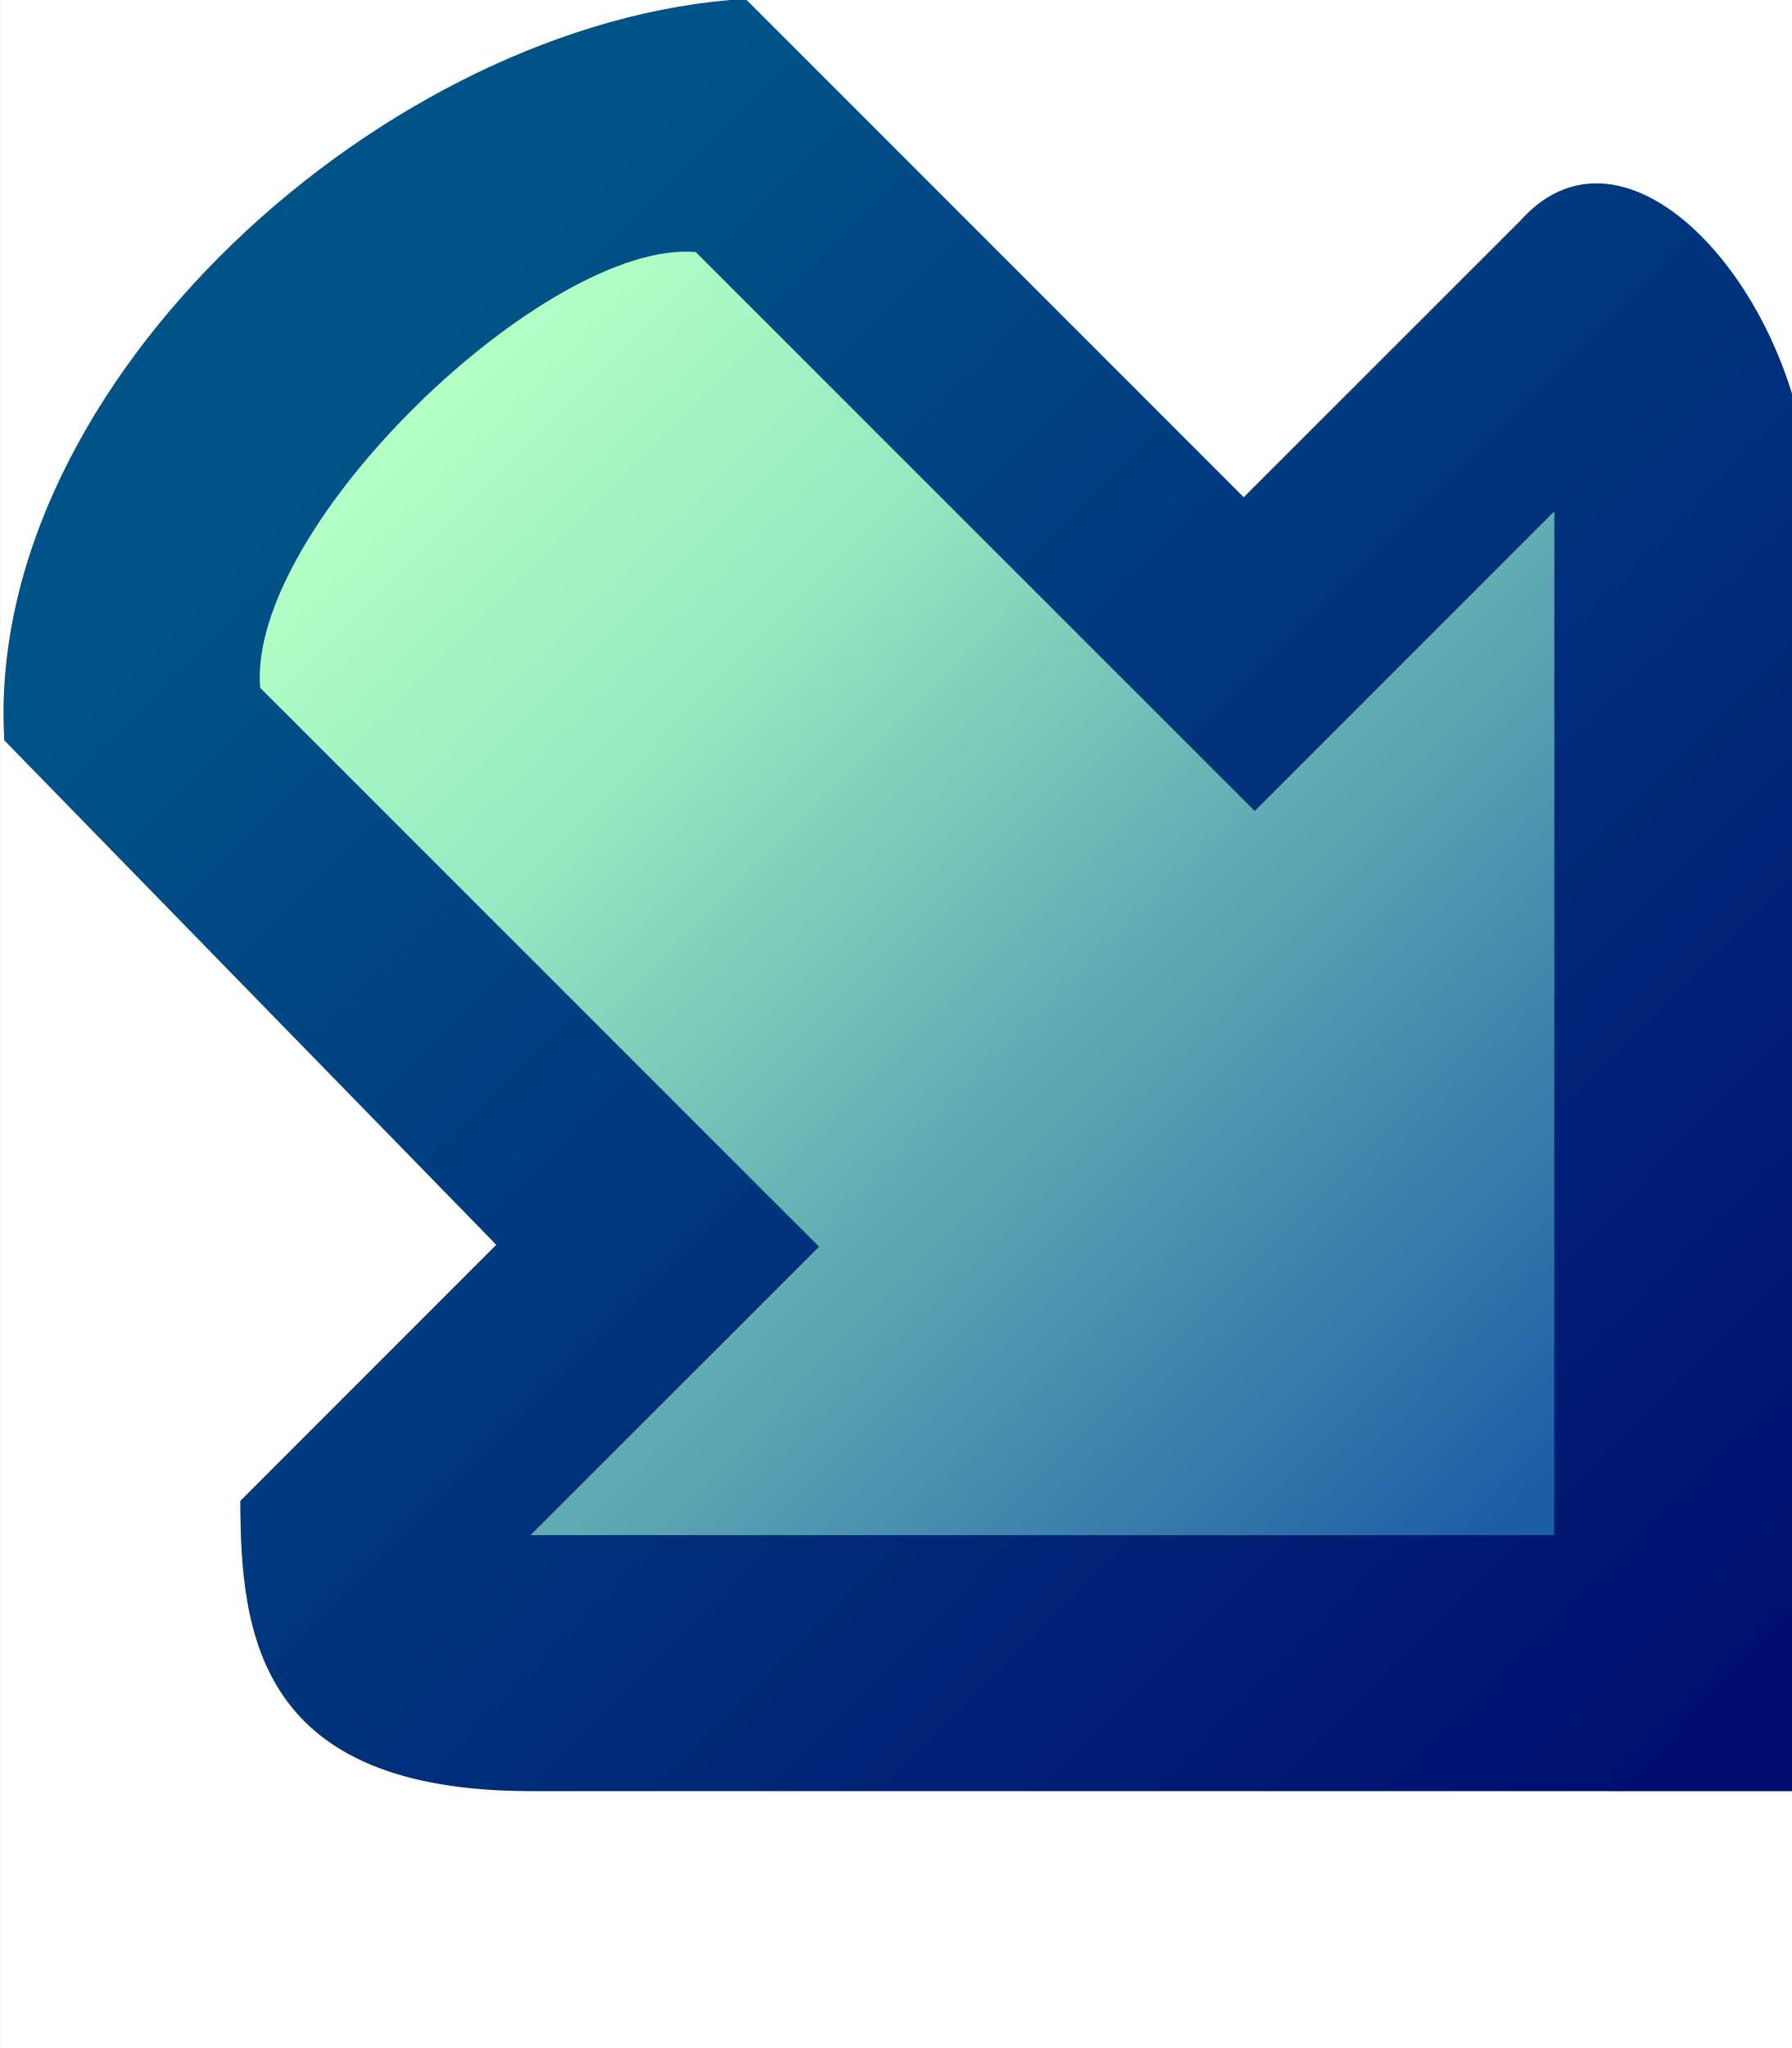
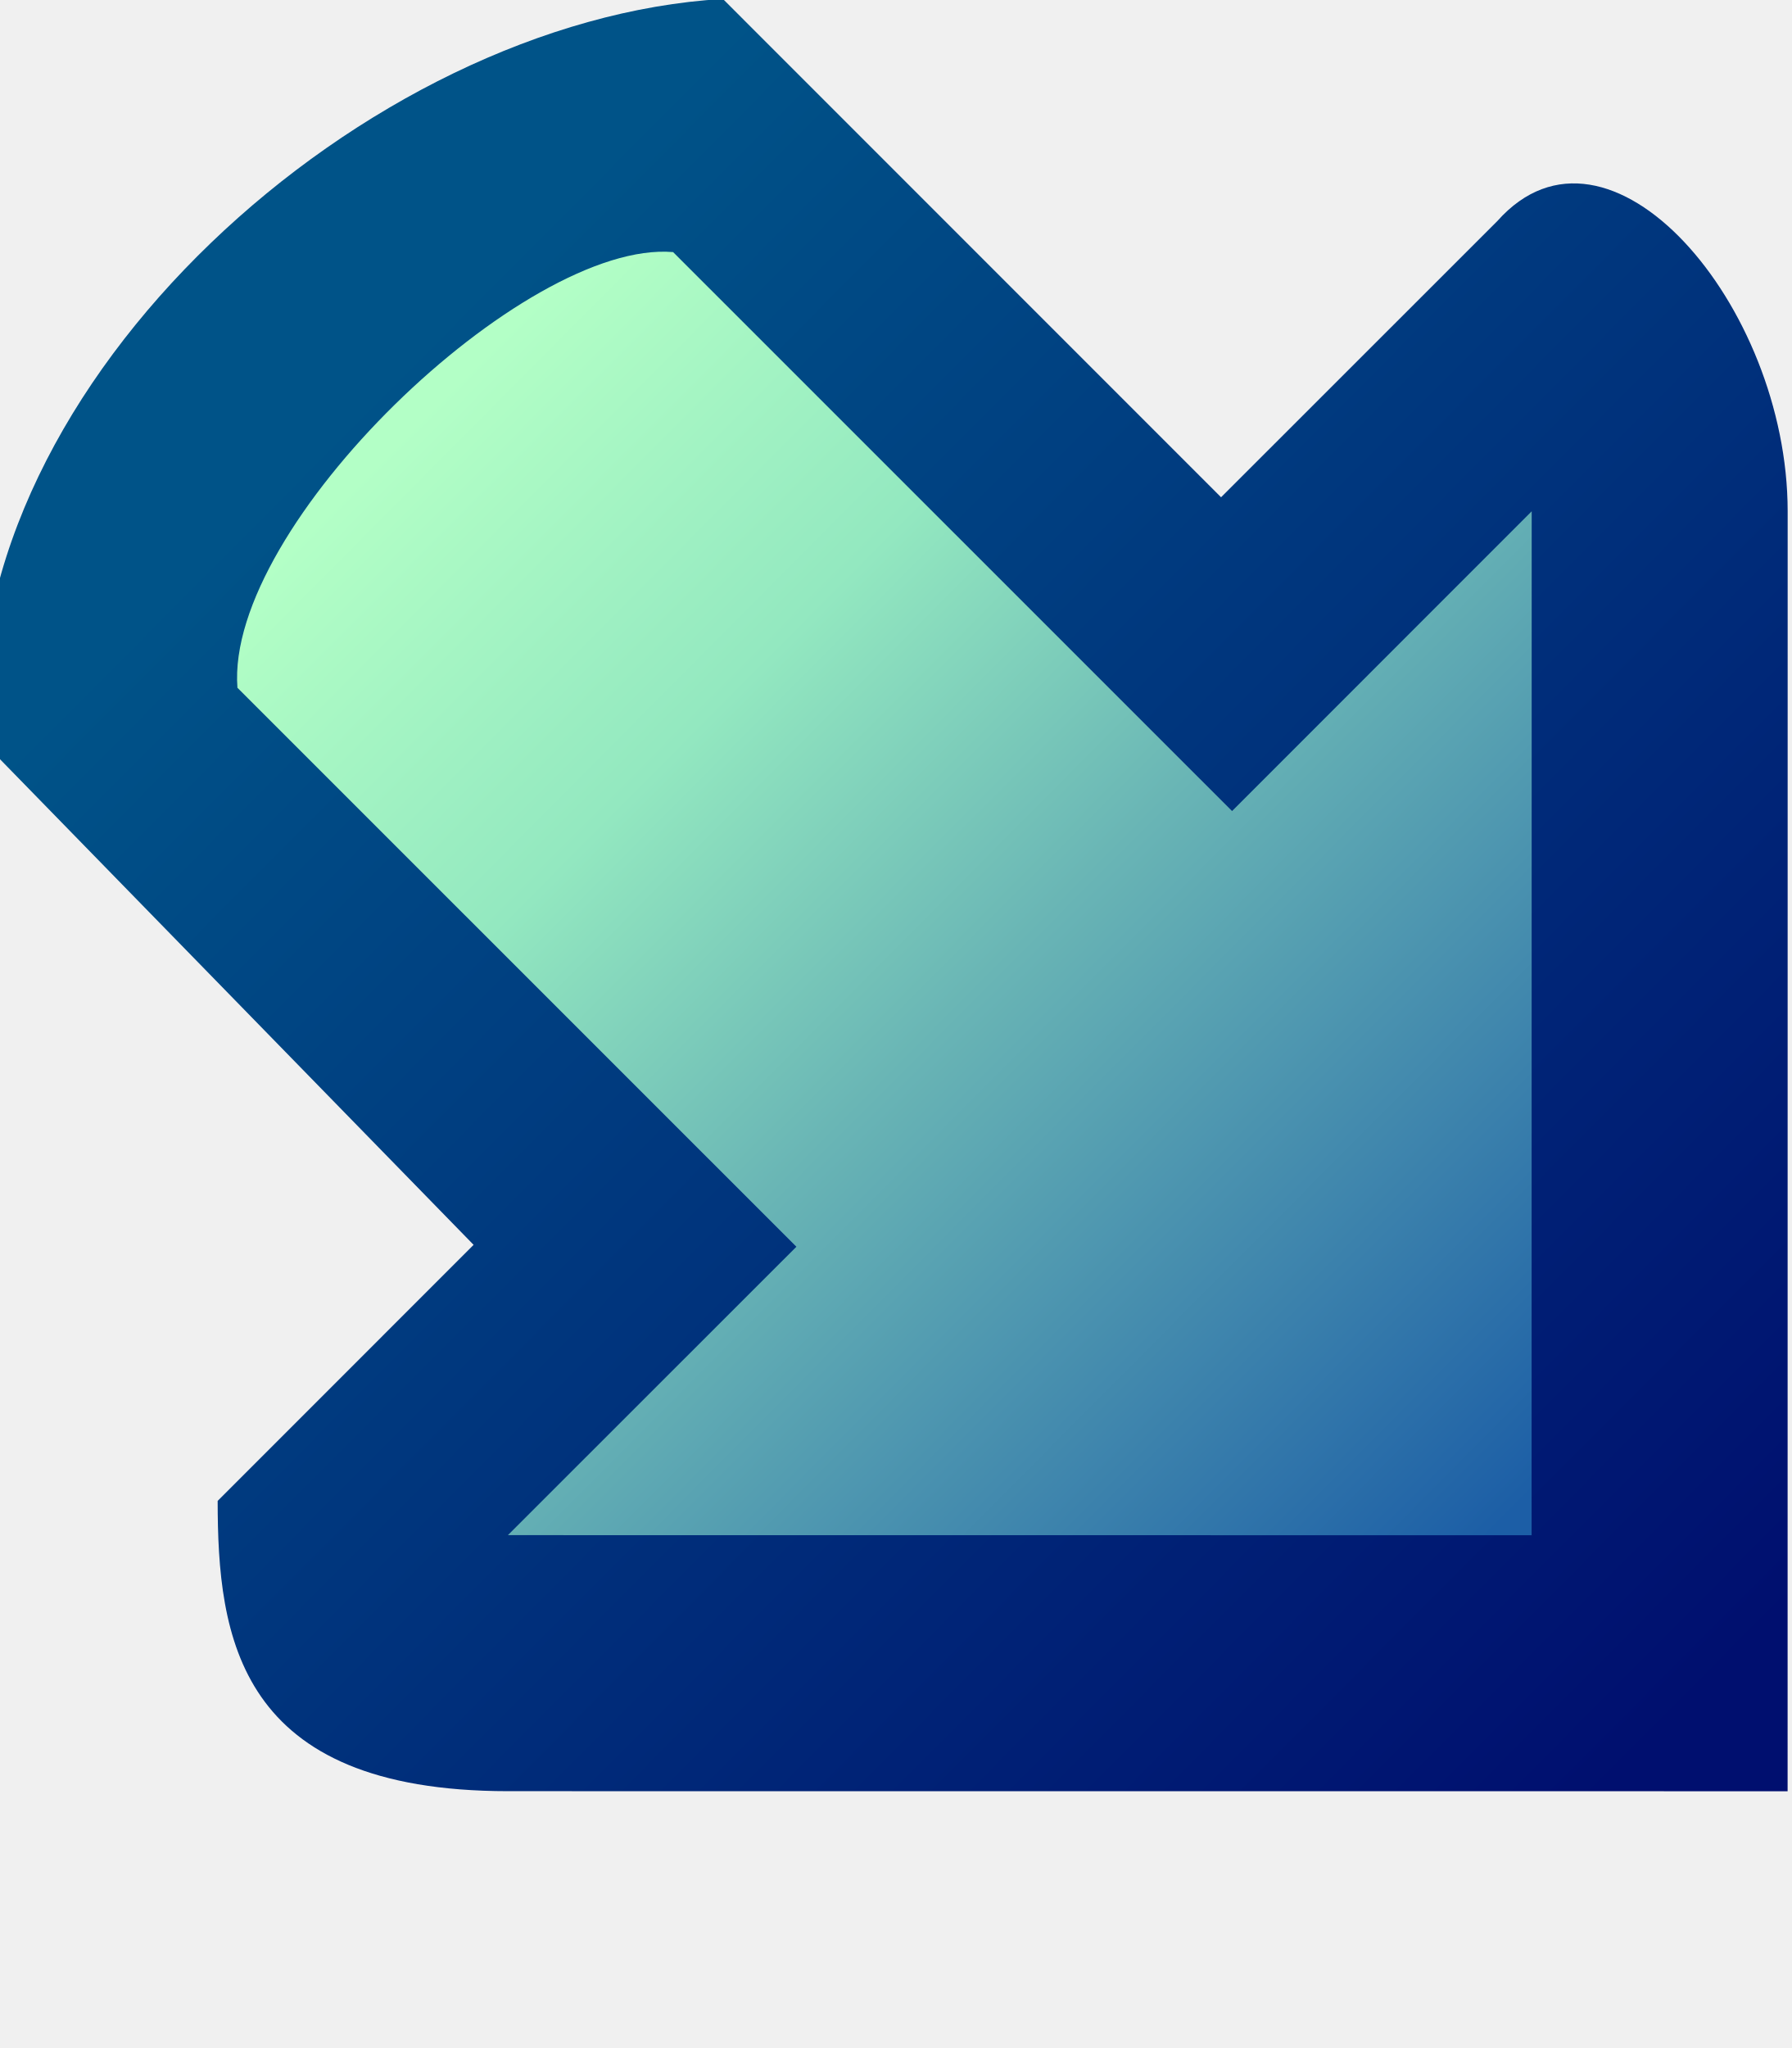
<svg xmlns="http://www.w3.org/2000/svg" xmlns:xlink="http://www.w3.org/1999/xlink" width="7" height="8" id="svg2" version="1.1">
  <defs id="defs4">
    <linearGradient id="linearGradient3032">
      <stop style="stop-color:#005388;stop-opacity:1" offset="0" id="stop3034" />
      <stop style="stop-color:#000f6f;stop-opacity:1" offset="1" id="stop3036" />
    </linearGradient>
    <linearGradient xlink:href="#linearGradient5103-3-7" id="linearGradient5109-0-1" x1="7.596" y1="1045.211" x2="13.631" y2="1044.863" gradientUnits="userSpaceOnUse" gradientTransform="translate(18.95586,0.1798364)" />
    <linearGradient id="linearGradient5103-3-7">
      <stop style="stop-color:#b3ffc6;stop-opacity:1" offset="0" id="stop5105-5-4" />
      <stop id="stop7550-07-0" offset="0.267" style="stop-color:#93e8c0;stop-opacity:1" />
      <stop id="stop7548-6-9" offset="0.517" style="stop-color:#69b5b5;stop-opacity:1" />
      <stop style="stop-color:#1c5ea6;stop-opacity:1" offset="1" id="stop5107-7-48" />
    </linearGradient>
    <linearGradient y2="1063.019" x2="11.418" y1="1067.173" x1="11.418" gradientTransform="translate(19.91161,-20)" gradientUnits="userSpaceOnUse" id="linearGradient6319" xlink:href="#linearGradient6354" />
    <linearGradient id="linearGradient6354">
      <stop id="stop6356" offset="0" style="stop-color:#6994ad;stop-opacity:1" />
      <stop id="stop6358" offset="1" style="stop-color:#095a98;stop-opacity:1" />
    </linearGradient>
-     <linearGradient y2="1064.864" x2="14.678" y1="1065.287" x1="7.405" gradientTransform="translate(19.00832,-19.76952)" gradientUnits="userSpaceOnUse" id="linearGradient6310" xlink:href="#linearGradient3032" />
+     <linearGradient y2="1064.864" x2="14.678" y1="1065.287" x1="7.405" gradientTransform="translate(18.9423,-19.82828)" gradientUnits="userSpaceOnUse" id="linearGradient6310" xlink:href="#linearGradient3032" />
  </defs>
  <g id="layer1" transform="translate(0,-1044.362)">
-     <rect style="fill:#ffffff;fill-opacity:1;stroke:none" id="rect3351" width="7.053" height="8.026" x="0.001" y="1044.359" />
    <g transform="matrix(0.74698,0.6648465,0.6648465,-0.74698,-713.3026,1809.316)" id="layer1-7" style="display:inline">
      <path style="fill:url(#linearGradient5109-0-1);fill-opacity:1;stroke:none;display:inline" d="m 26.382,1043.967 -0.033,2.934 3.348,-0.148 0.255,1.693 3.062,-3.369 -3.478,-2.821 0.052,1.66 z" id="path4108-1" />
-       <path style="display:inline;fill:url(#linearGradient6310);fill-opacity:1;stroke:none" d="m 28.927,1043.299 -2.746,0.194 c -0.992,0.992 -0.748,3.103 0.238,4.089 l 2.748,-0.16 0.089,1.524 c 4.5e-5,0.652 1.064,0.51 1.601,-0.093 l 3.324,-3.735 -3.735,-3.324 c -0.791,-0.703 -1.248,-0.303 -1.601,0.093 z m 0.854,-0.758 2.988,2.659 -2.659,2.988 -0.096,-1.653 -3.083,0.179 c -0.466,-0.349 -0.597,-1.963 -0.14,-2.403 l 3.083,-0.179 z" id="path4108-1-6" />
+       <path style="fill:url(#linearGradient6310);fill-opacity:1;stroke:none;display:inline" d="m 28.861,1043.24 -2.746,0.194 c -0.992,0.992 -0.748,3.103 0.238,4.089 l 2.748,-0.16 0.089,1.524 c 4.5e-5,0.652 1.064,0.51 1.601,-0.093 l 3.324,-3.735 -3.735,-3.324 c -0.791,-0.703 -1.248,-0.303 -1.601,0.093 z m 0.854,-0.758 2.988,2.659 -2.659,2.988 -0.096,-1.653 -3.083,0.179 c -0.466,-0.349 -0.597,-1.963 -0.14,-2.403 l 3.083,-0.179 z" id="path4108-1-6" />
    </g>
  </g>
</svg>
